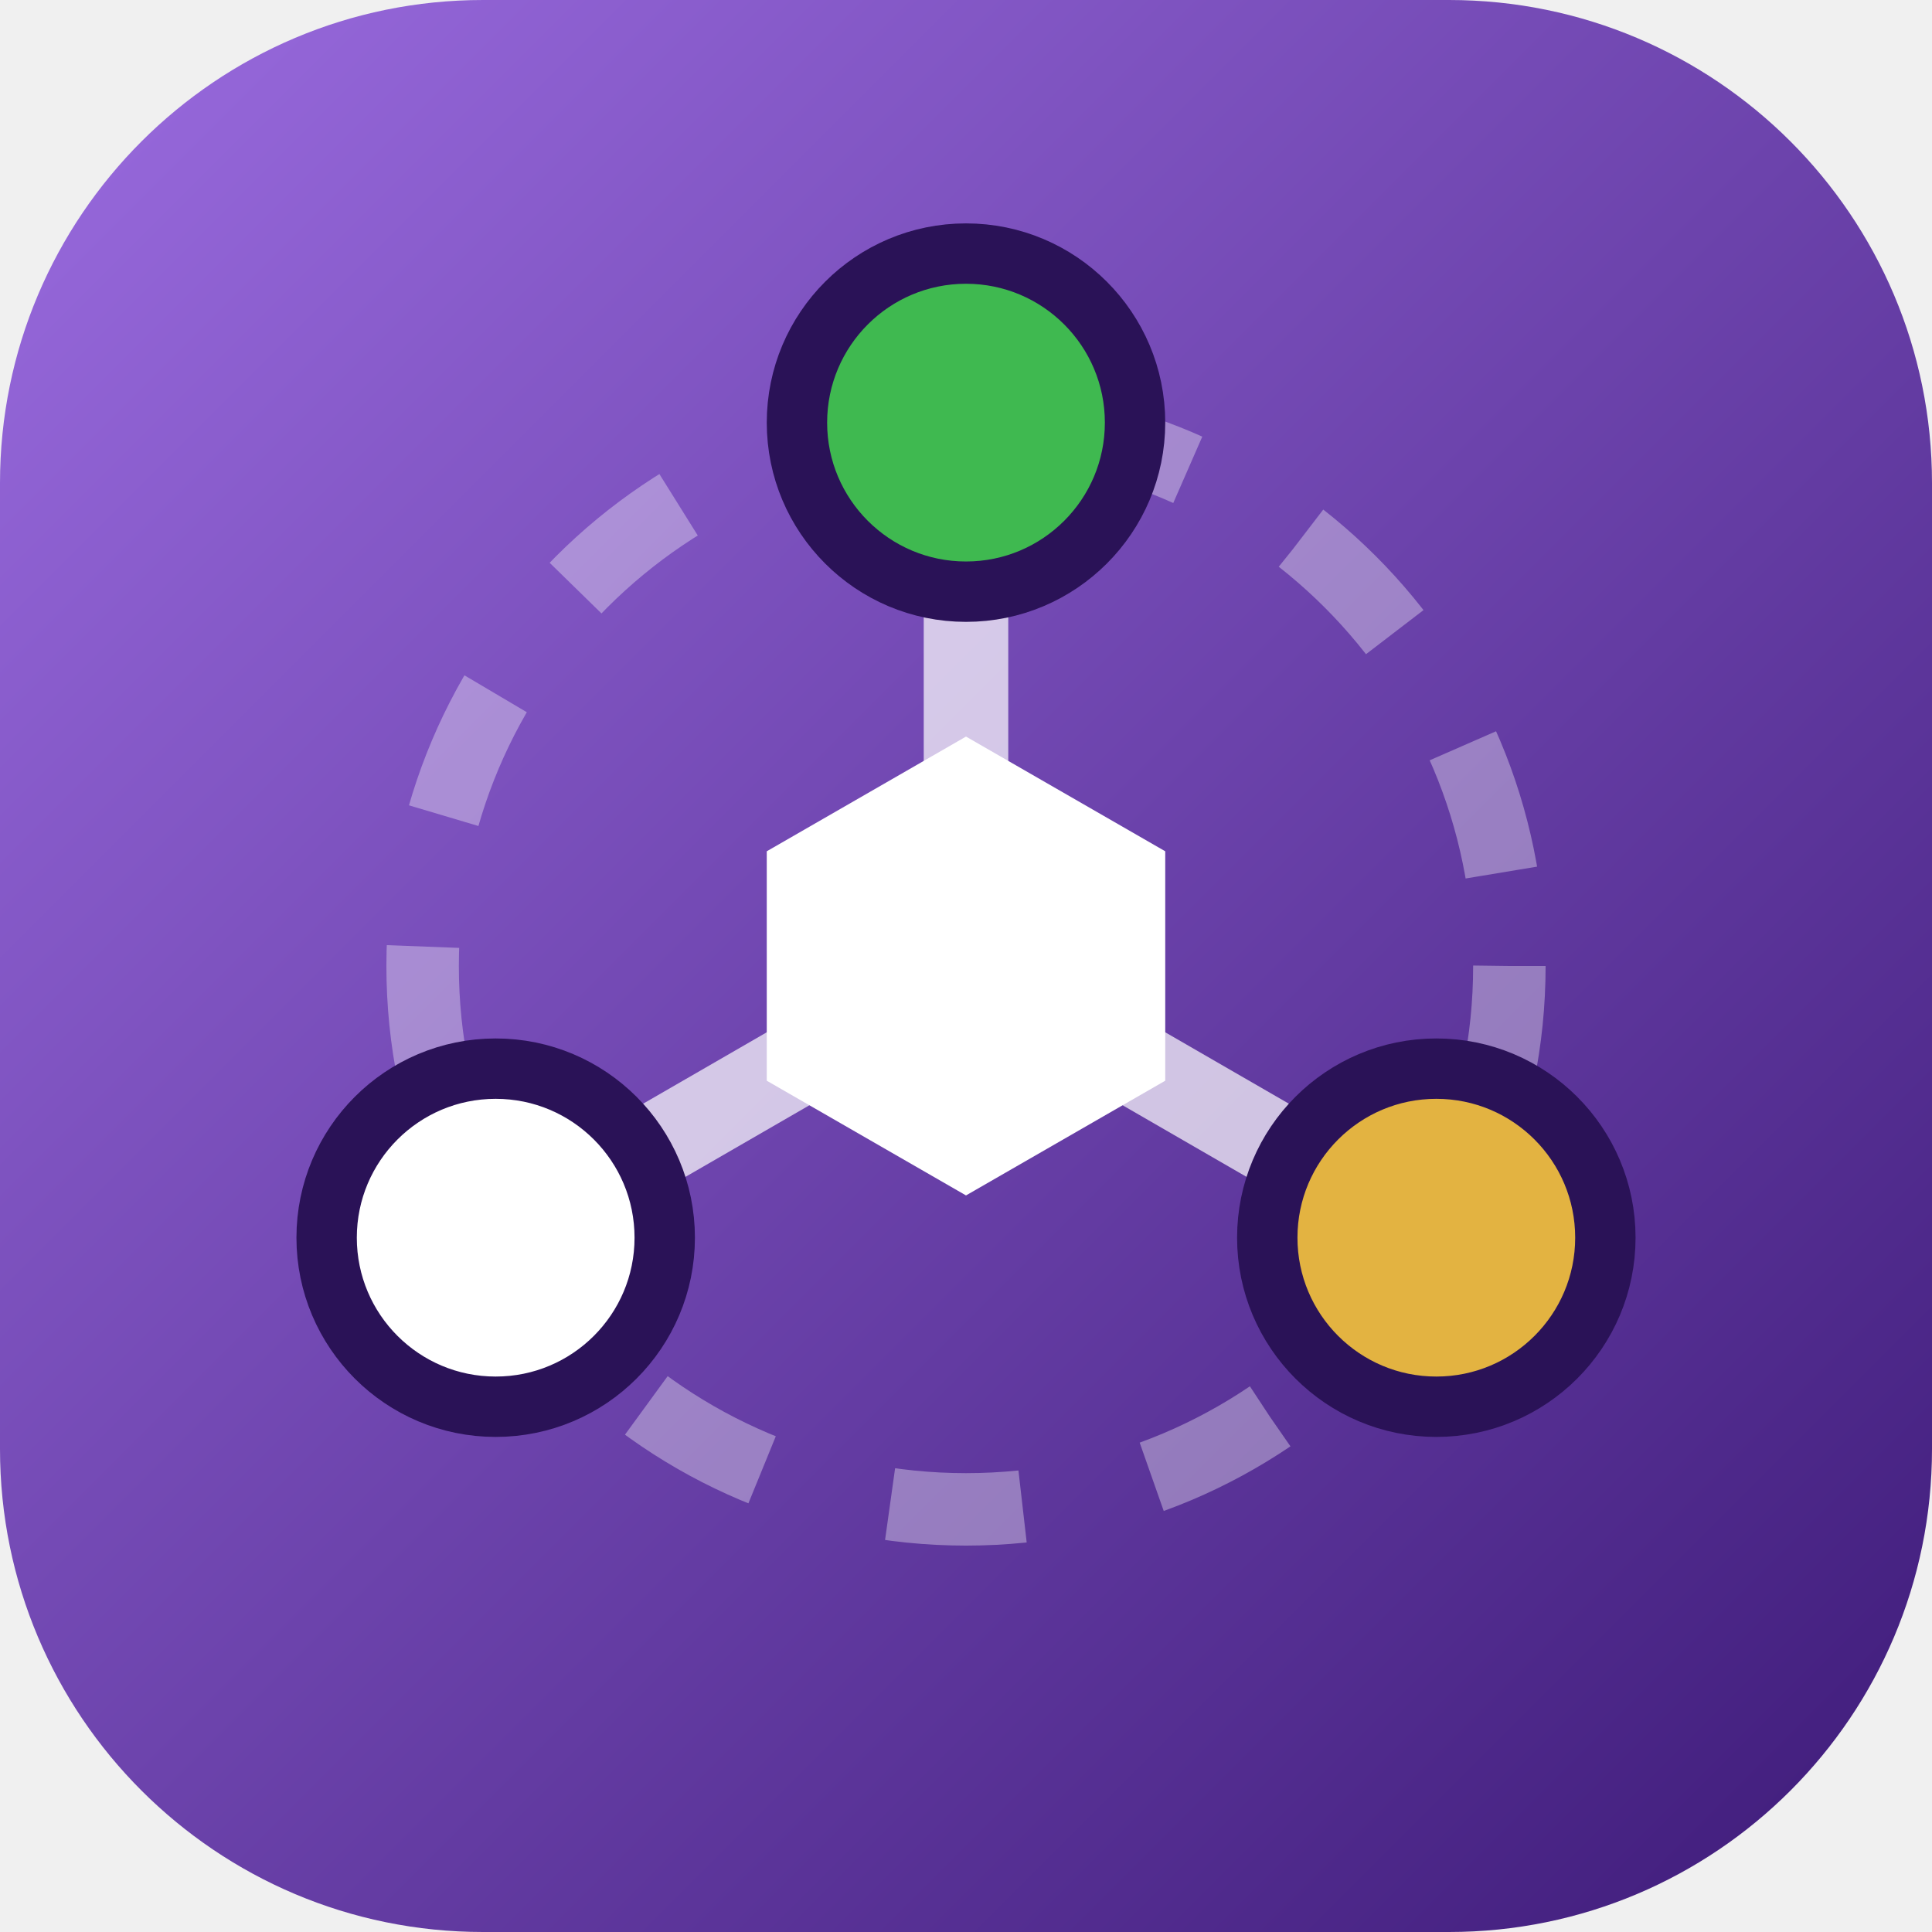
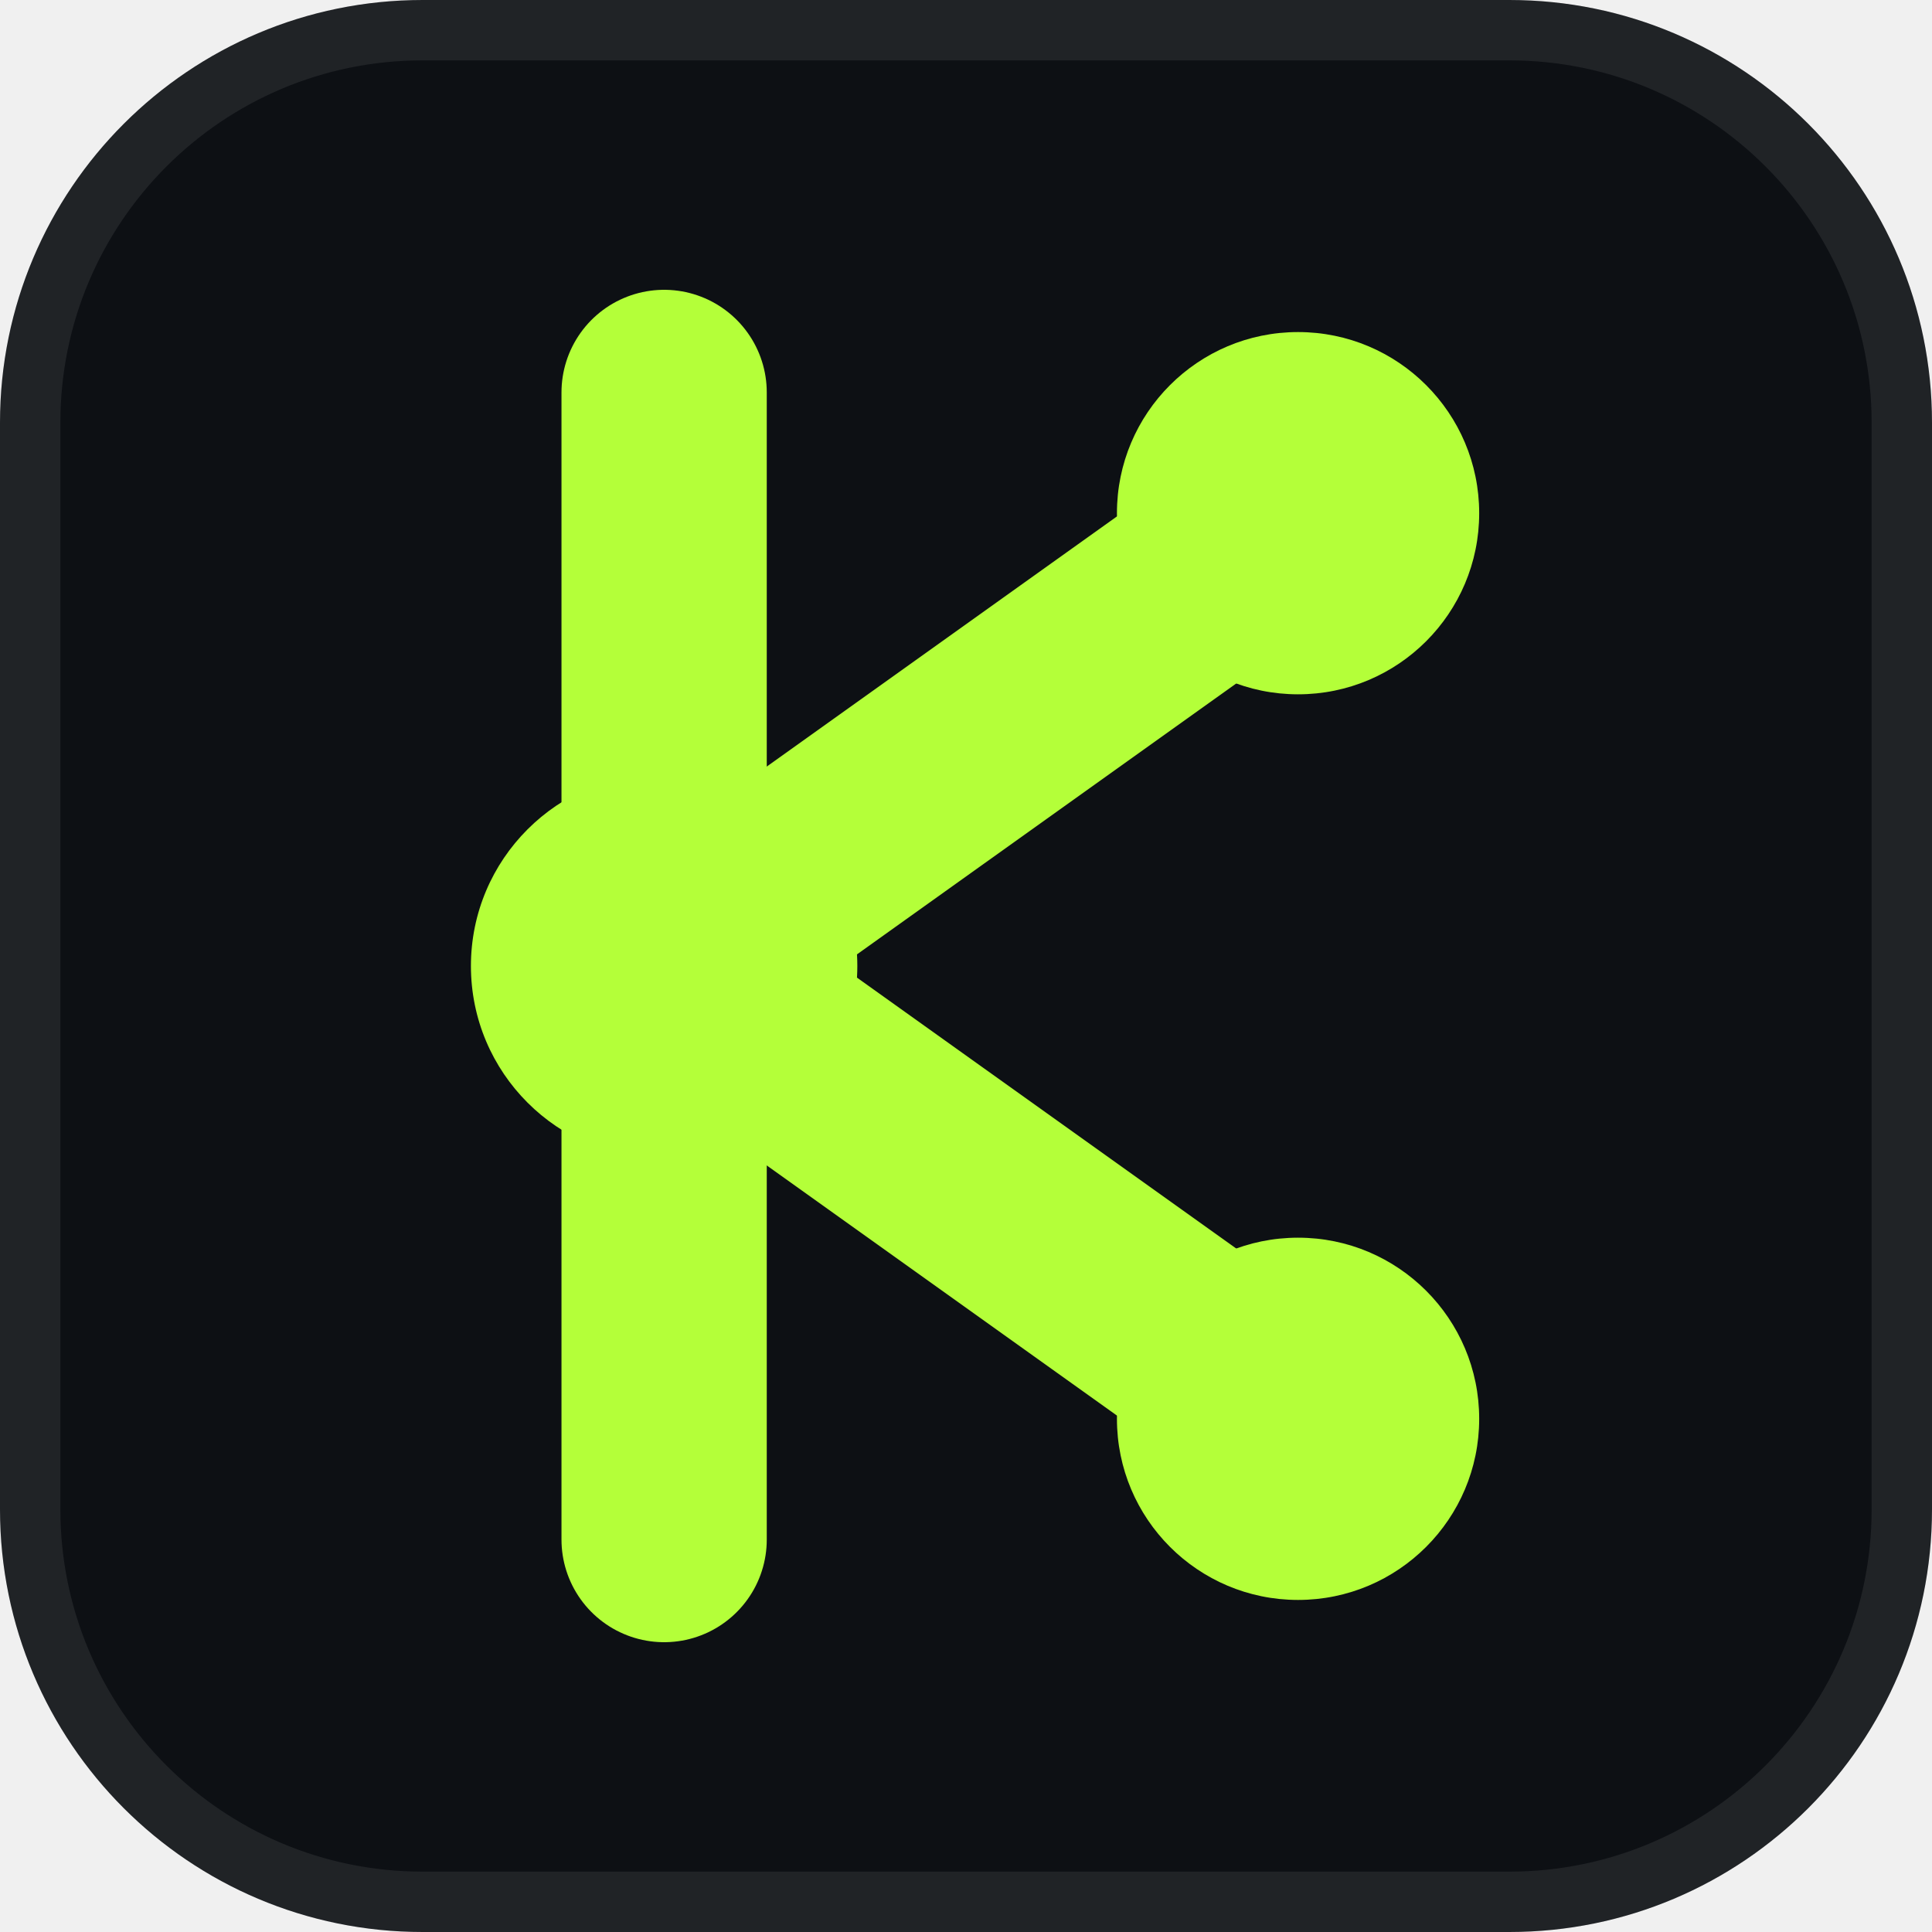
<svg xmlns="http://www.w3.org/2000/svg" viewBox="0 0 32 32">
-   <defs>
-     <linearGradient id="bg" x1="0" y1="0" x2="1" y2="1">
-       <stop offset="0" stop-color="#9b6ce0" />
-       <stop offset="1" stop-color="#3d1a78" />
-     </linearGradient>
-   </defs>
-   <rect width="32" height="32" rx="8" fill="url(#bg)" />
-   <circle cx="16" cy="16" r="9" fill="none" stroke="#fff" stroke-opacity=".35" stroke-width="1.2" stroke-dasharray="2.2 2.2" />
-   <path d="M16 16L16 7M16 16L23.79 20.5M16 16L8.21 20.5" stroke="#fff" stroke-opacity=".7" stroke-width="1.4" stroke-linecap="round" />
-   <path d="M16 12.2l3.3 1.9v3.8L16 19.8l-3.3-1.9v-3.8z" fill="#fff" />
-   <circle cx="16" cy="7" r="2.8" fill="#3fb950" stroke="#2a1257" stroke-width="1" />
-   <circle cx="23.79" cy="20.5" r="2.8" fill="#e3b341" stroke="#2a1257" stroke-width="1" />
-   <circle cx="8.21" cy="20.5" r="2.8" fill="#fff" stroke="#2a1257" stroke-width="1" />
+   <rect width="32" height="32" rx="7" fill="#0d1014" />
+   <rect x=".5" y=".5" width="31" height="31" rx="6.5" fill="none" stroke="#fff" stroke-opacity=".08" />
+   <g stroke="#b4ff39" stroke-width="3.4" stroke-linecap="round" fill="none">
+     <path d="M11 6.5V25.5" />
+     <path d="M11 16L21.5 8.5M11 16L21.5 23.5" />
+   </g>
+   <g fill="#b4ff39">
+     <circle cx="11" cy="16" r="3.2" />
+     <circle cx="21.5" cy="8.5" r="3" />
+     <circle cx="21.5" cy="23.5" r="3" />
+   </g>
</svg>
